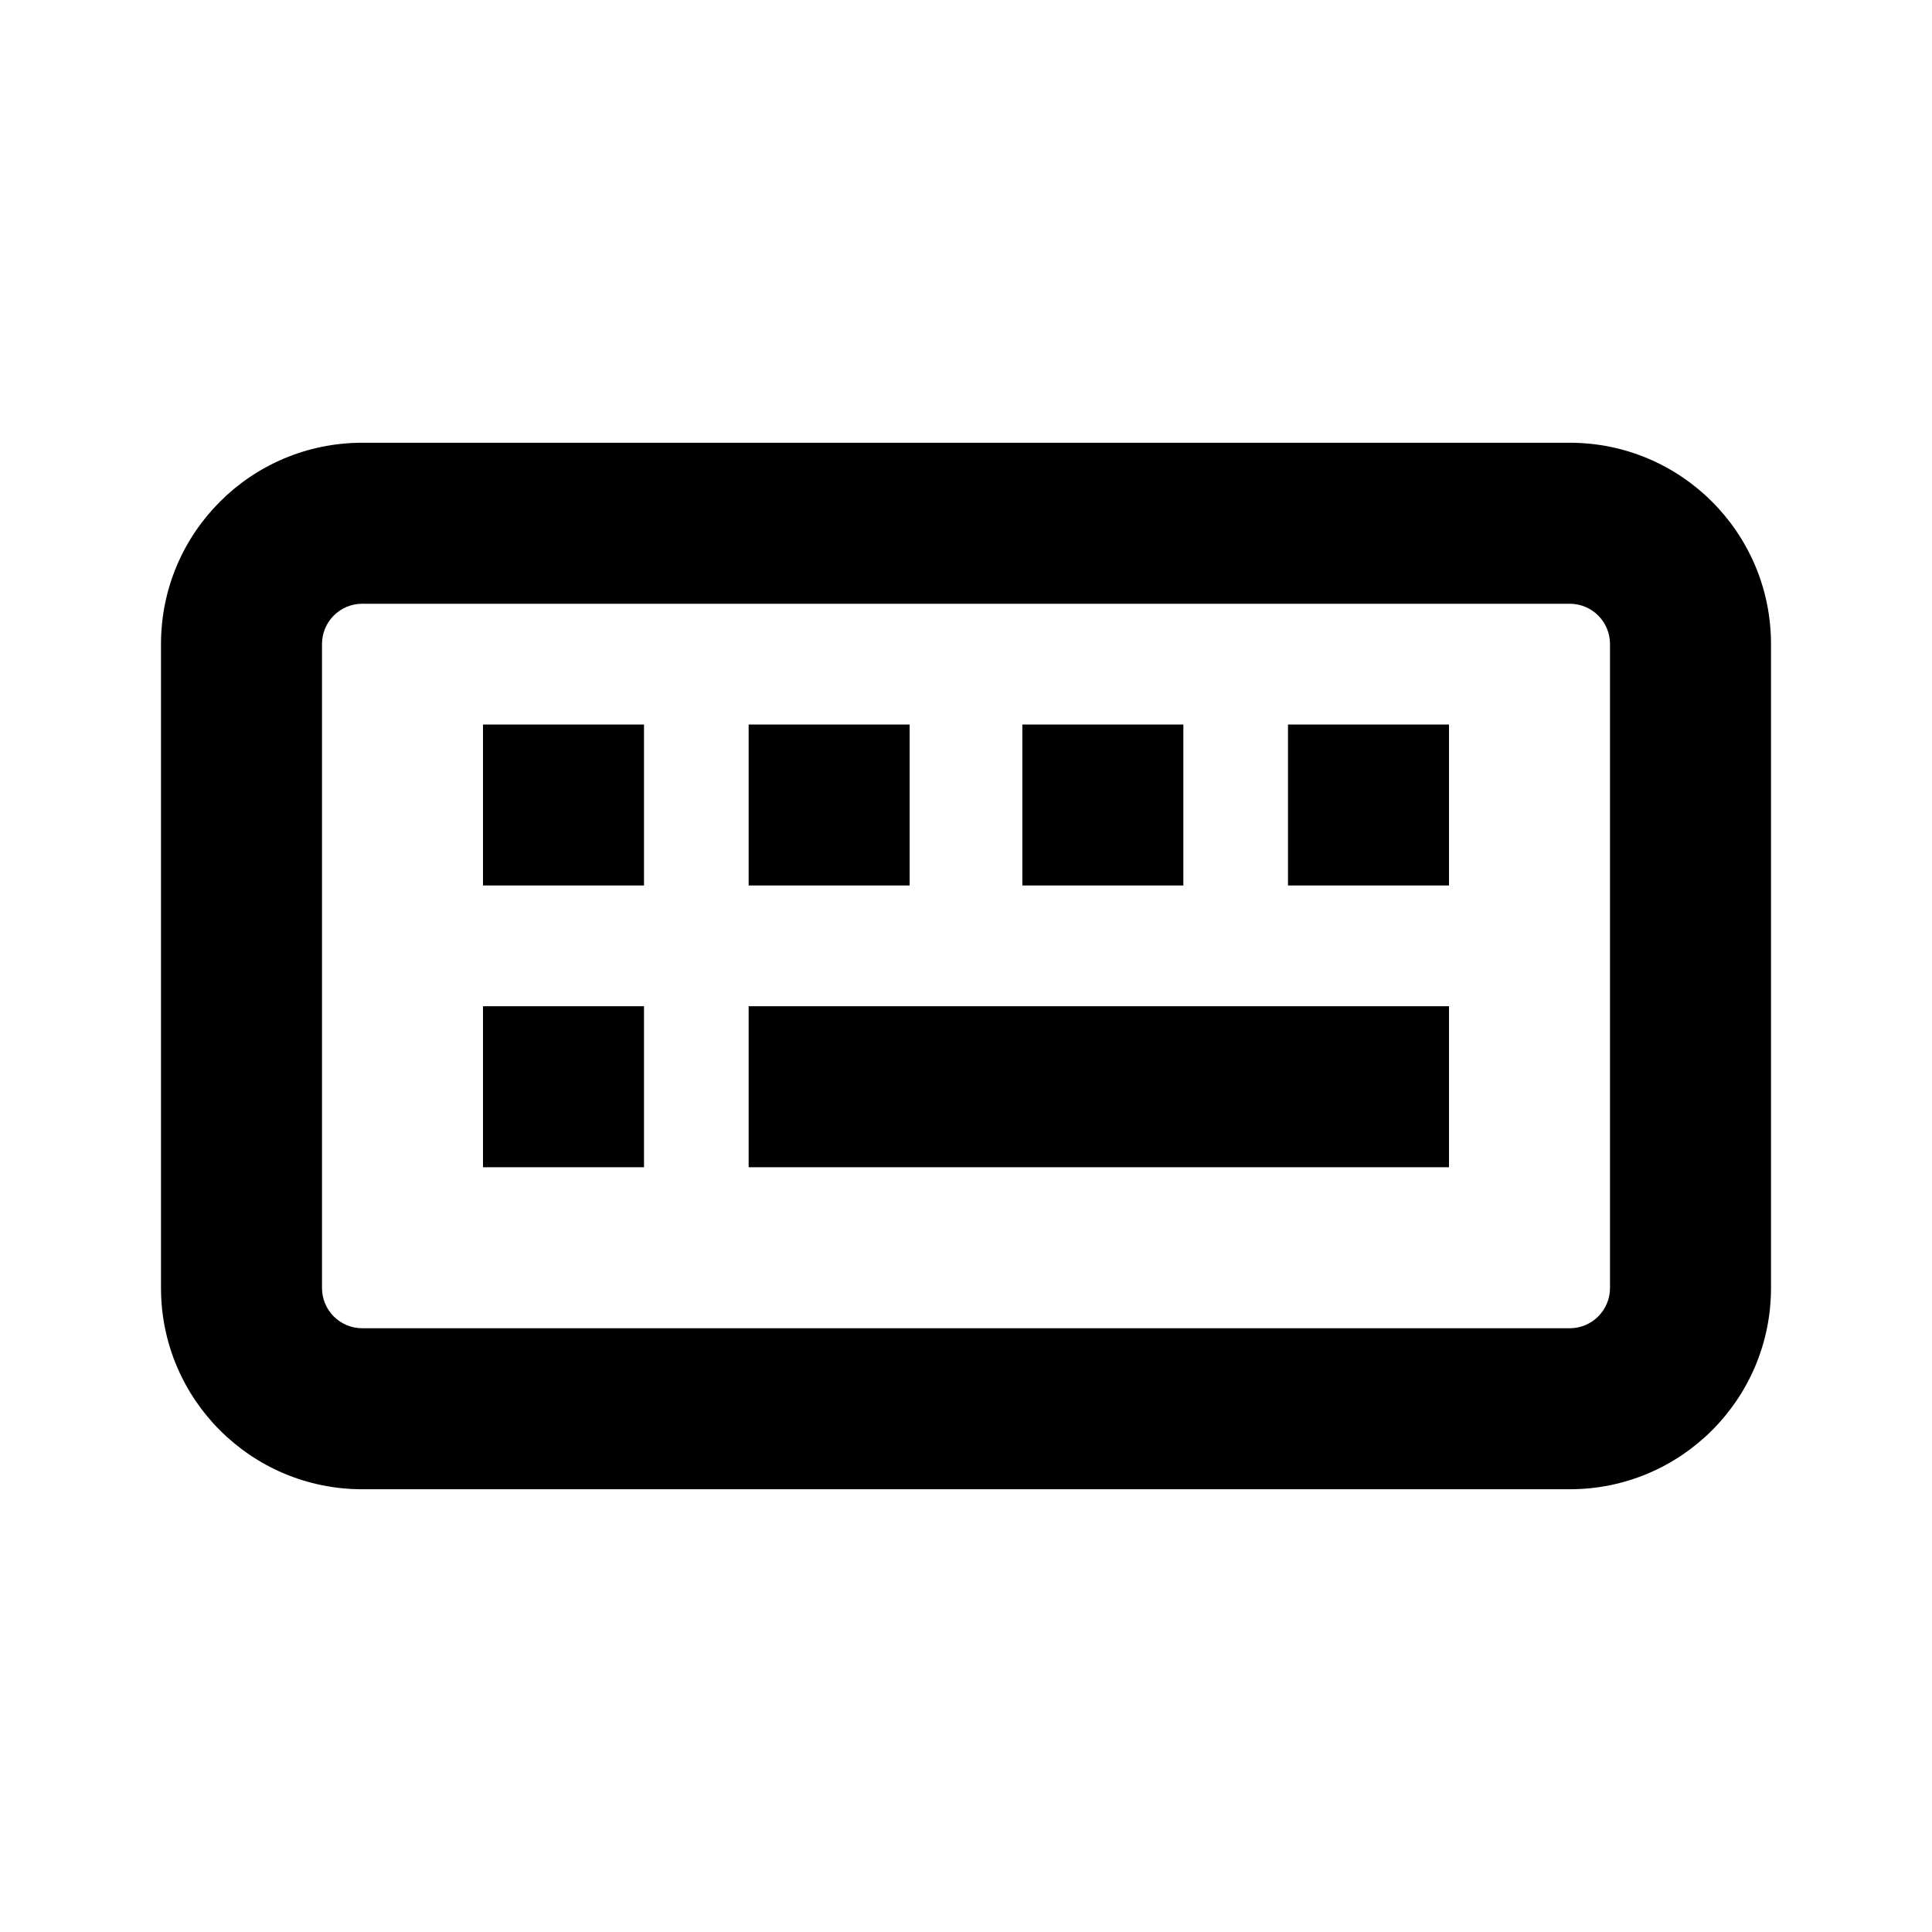
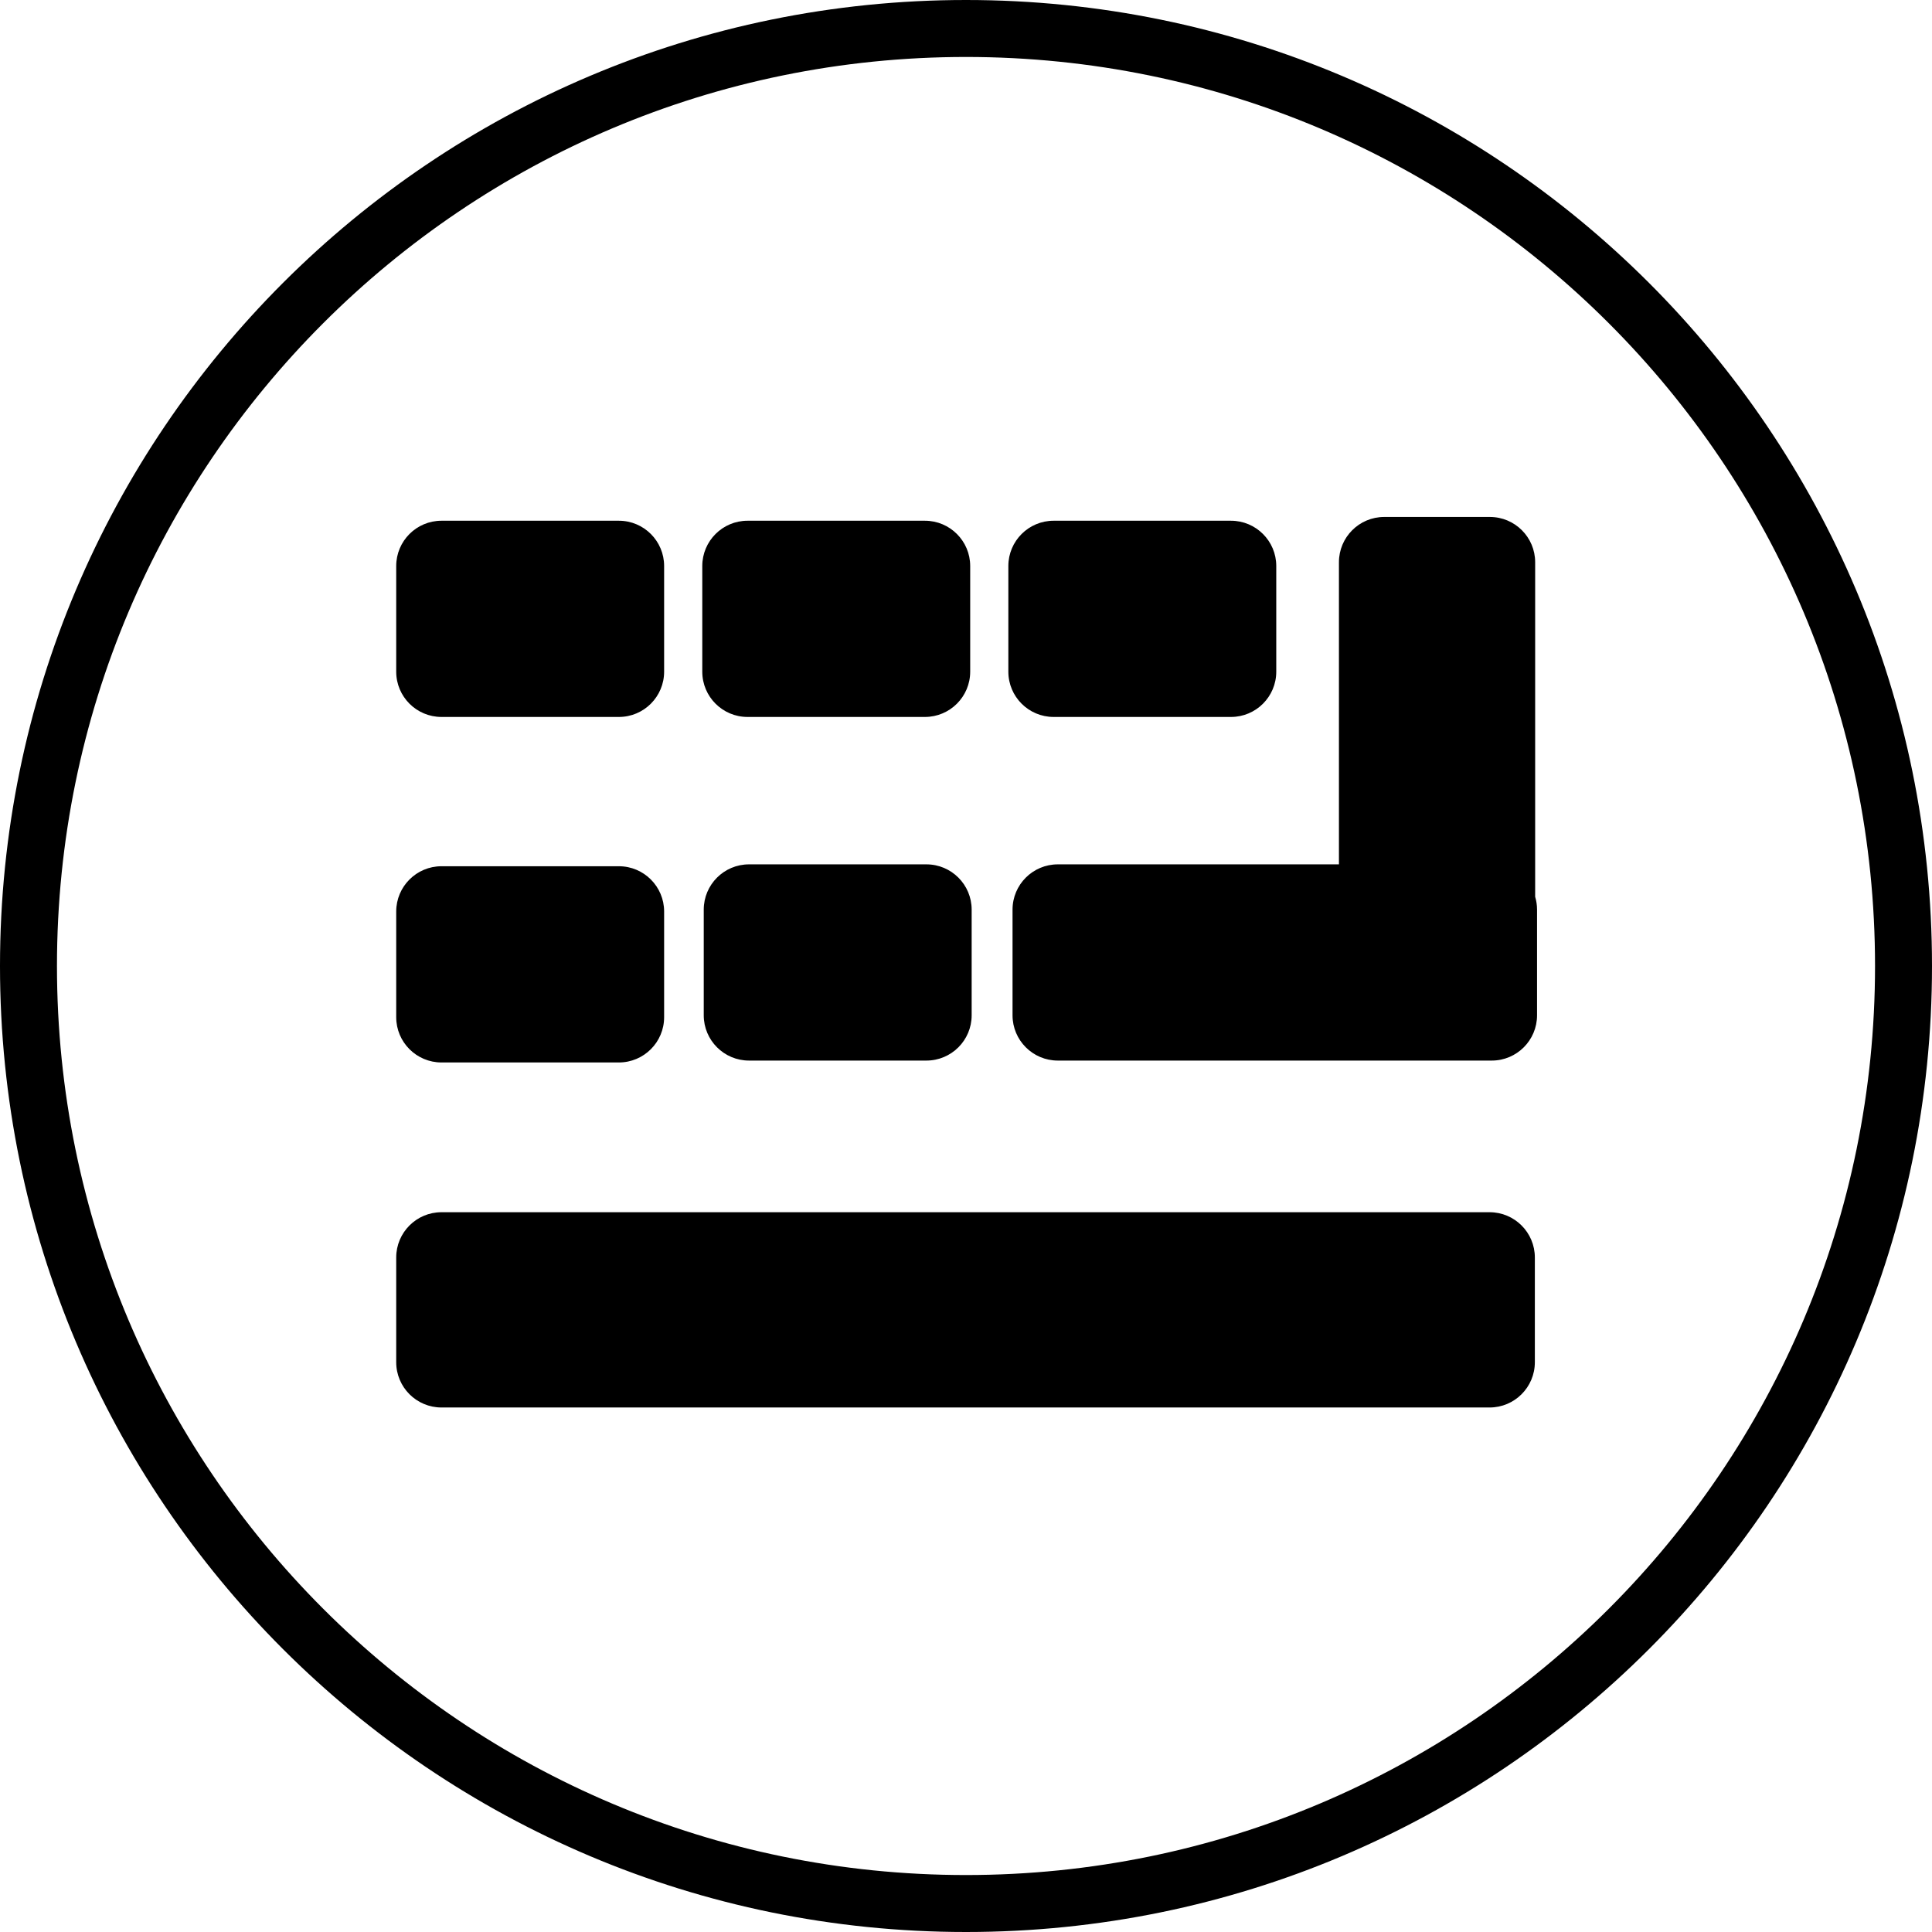
- <svg xmlns="http://www.w3.org/2000/svg" width="24" height="24" viewBox="0 0 24 24">
-   <path fill="currentColor" fill-rule="evenodd" d="M4.5 5.5h15A2.5 2.5 0 0 1 22 8v8a2.5 2.5 0 0 1-2.5 2.5h-15A2.5 2.5 0 0 1 2 16V8a2.5 2.5 0 0 1 2.5-2.5Zm0 2A.5.5 0 0 0 4 8v8a.5.5 0 0 0 .5.5h15a.5.5 0 0 0 .5-.5V8a.5.5 0 0 0-.5-.5h-15ZM6 9h2v2H6V9Zm3.3 0h2v2h-2V9Zm3.4 0h2v2h-2V9ZM16 9h2v2h-2V9ZM6 12.5h2v2H6v-2Zm3.3 0H18v2H9.3v-2Z" />
+ <svg xmlns="http://www.w3.org/2000/svg" viewBox="0 0 1024 1024">
+   <path transform="translate(0,896) scale(1,-1)" d="M512 896C229.232 896 0 666.77 0 384s229.23-512 512-512 512 229.23 512 512S794.77 896 512 896z m0-993.808C245.906-97.808 30.192 117.906 30.192 384S245.906 865.808 512 865.808c266.098 0 481.808-215.712 481.808-481.806 0-266.096-215.71-481.81-481.808-481.81zM234 516h94c13.254 0 24 10.746 24 24v56c0 13.254-10.746 24-24 24h-94c-13.254 0-24-10.746-24-24v-56c0-13.254 10.746-24 24-24zM396.222 516h94c13.254 0 24 10.746 24 24v56c0 13.254-10.748 24-24 24h-94c-13.254 0-24-10.746-24-24v-56c0-13.254 10.744-24 24-24zM558.444 516h94c13.254 0 24 10.746 24 24v56c0 13.254-10.746 24-24 24h-94c-13.254 0-24-10.746-24-24v-56c0-13.254 10.746-24 24-24zM813.666 598c0 13.254-10.744 24-24 24h-56c-13.254 0-24-10.746-24-24v-160.126h-149c-13.254 0-24-10.744-24-24v-56c0-13.254 10.746-24 24-24h230c13.254 0 24 10.746 24 24v56c0 2.376-0.358 4.664-1 6.83V598zM491 437.874h-94c-13.254 0-24-10.746-24-24v-56c0-13.254 10.746-24 24-24h94c13.254 0 24 10.746 24 24v56c0 13.254-10.746 24-24 24zM234 332.874h94c13.254 0 24 10.746 24 24v56c0 13.254-10.746 24-24 24h-94c-13.254 0-24-10.746-24-24v-56c0-13.252 10.746-24 24-24zM789.5 253.5H234c-13.254 0-24-10.746-24-24V174c0-13.254 10.746-24 24-24h555.5c13.254 0 24 10.746 24 24v55.5c0 13.254-10.746 24-24 24z" />
</svg>
